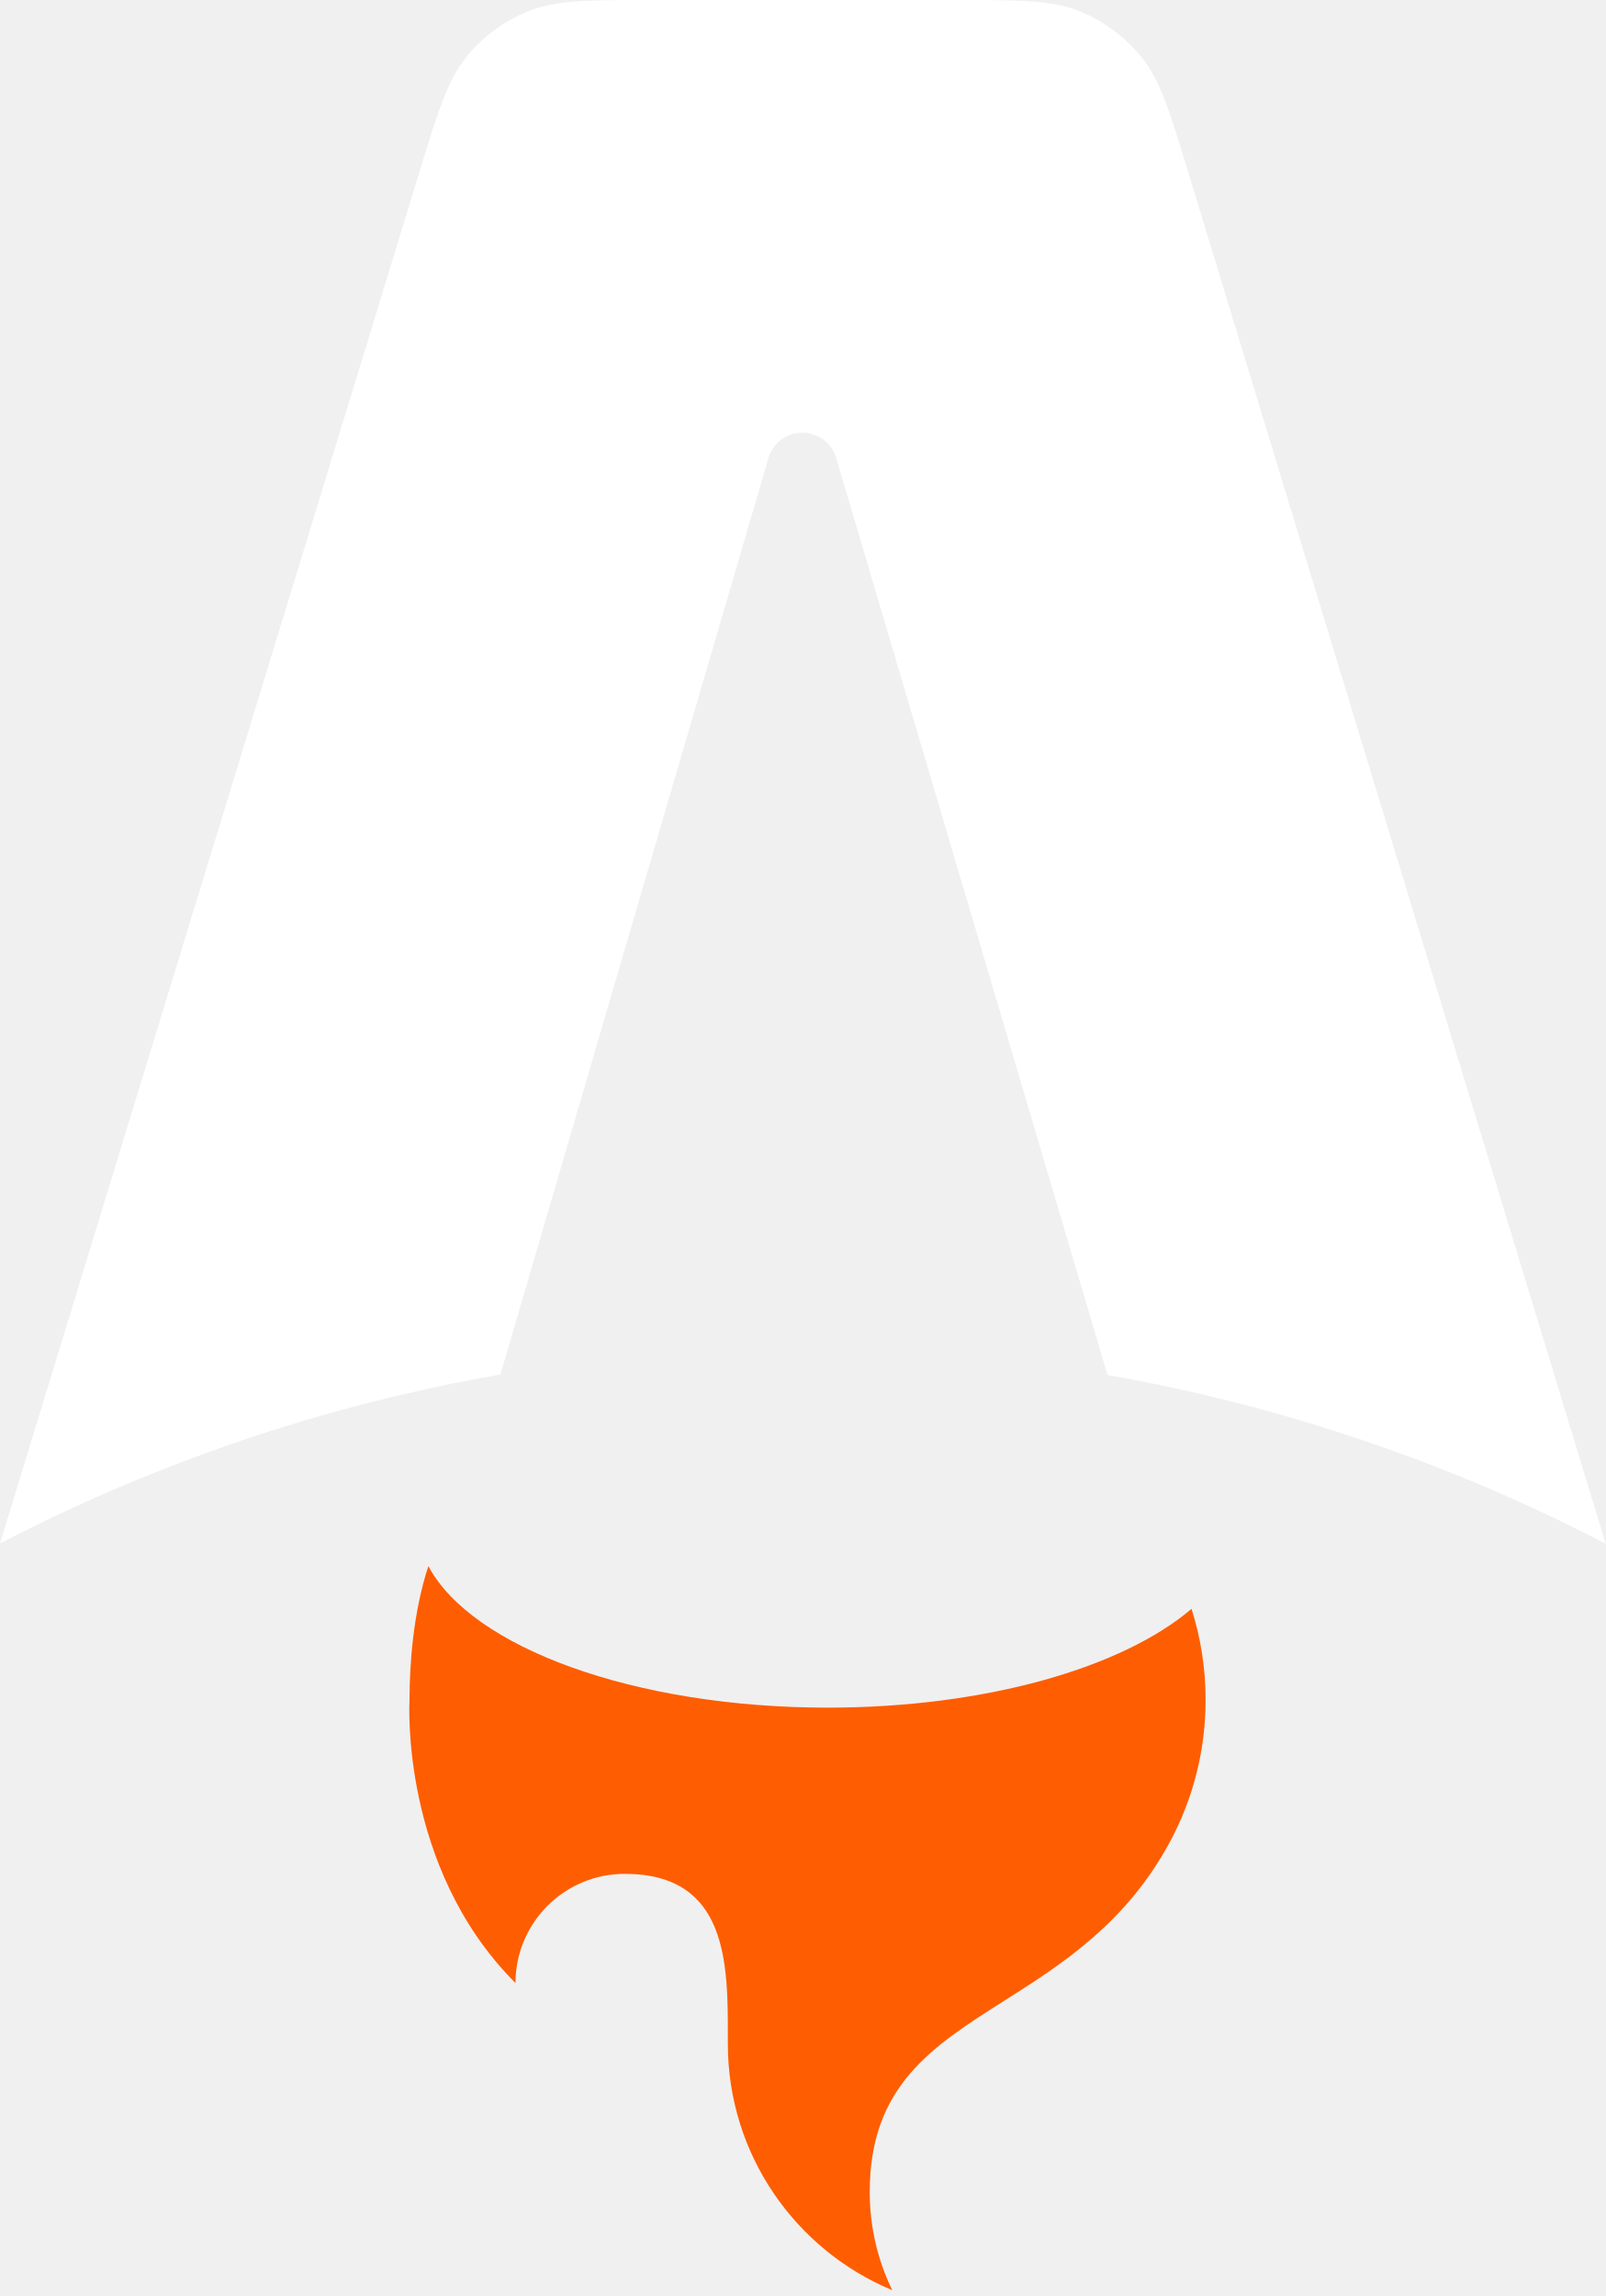
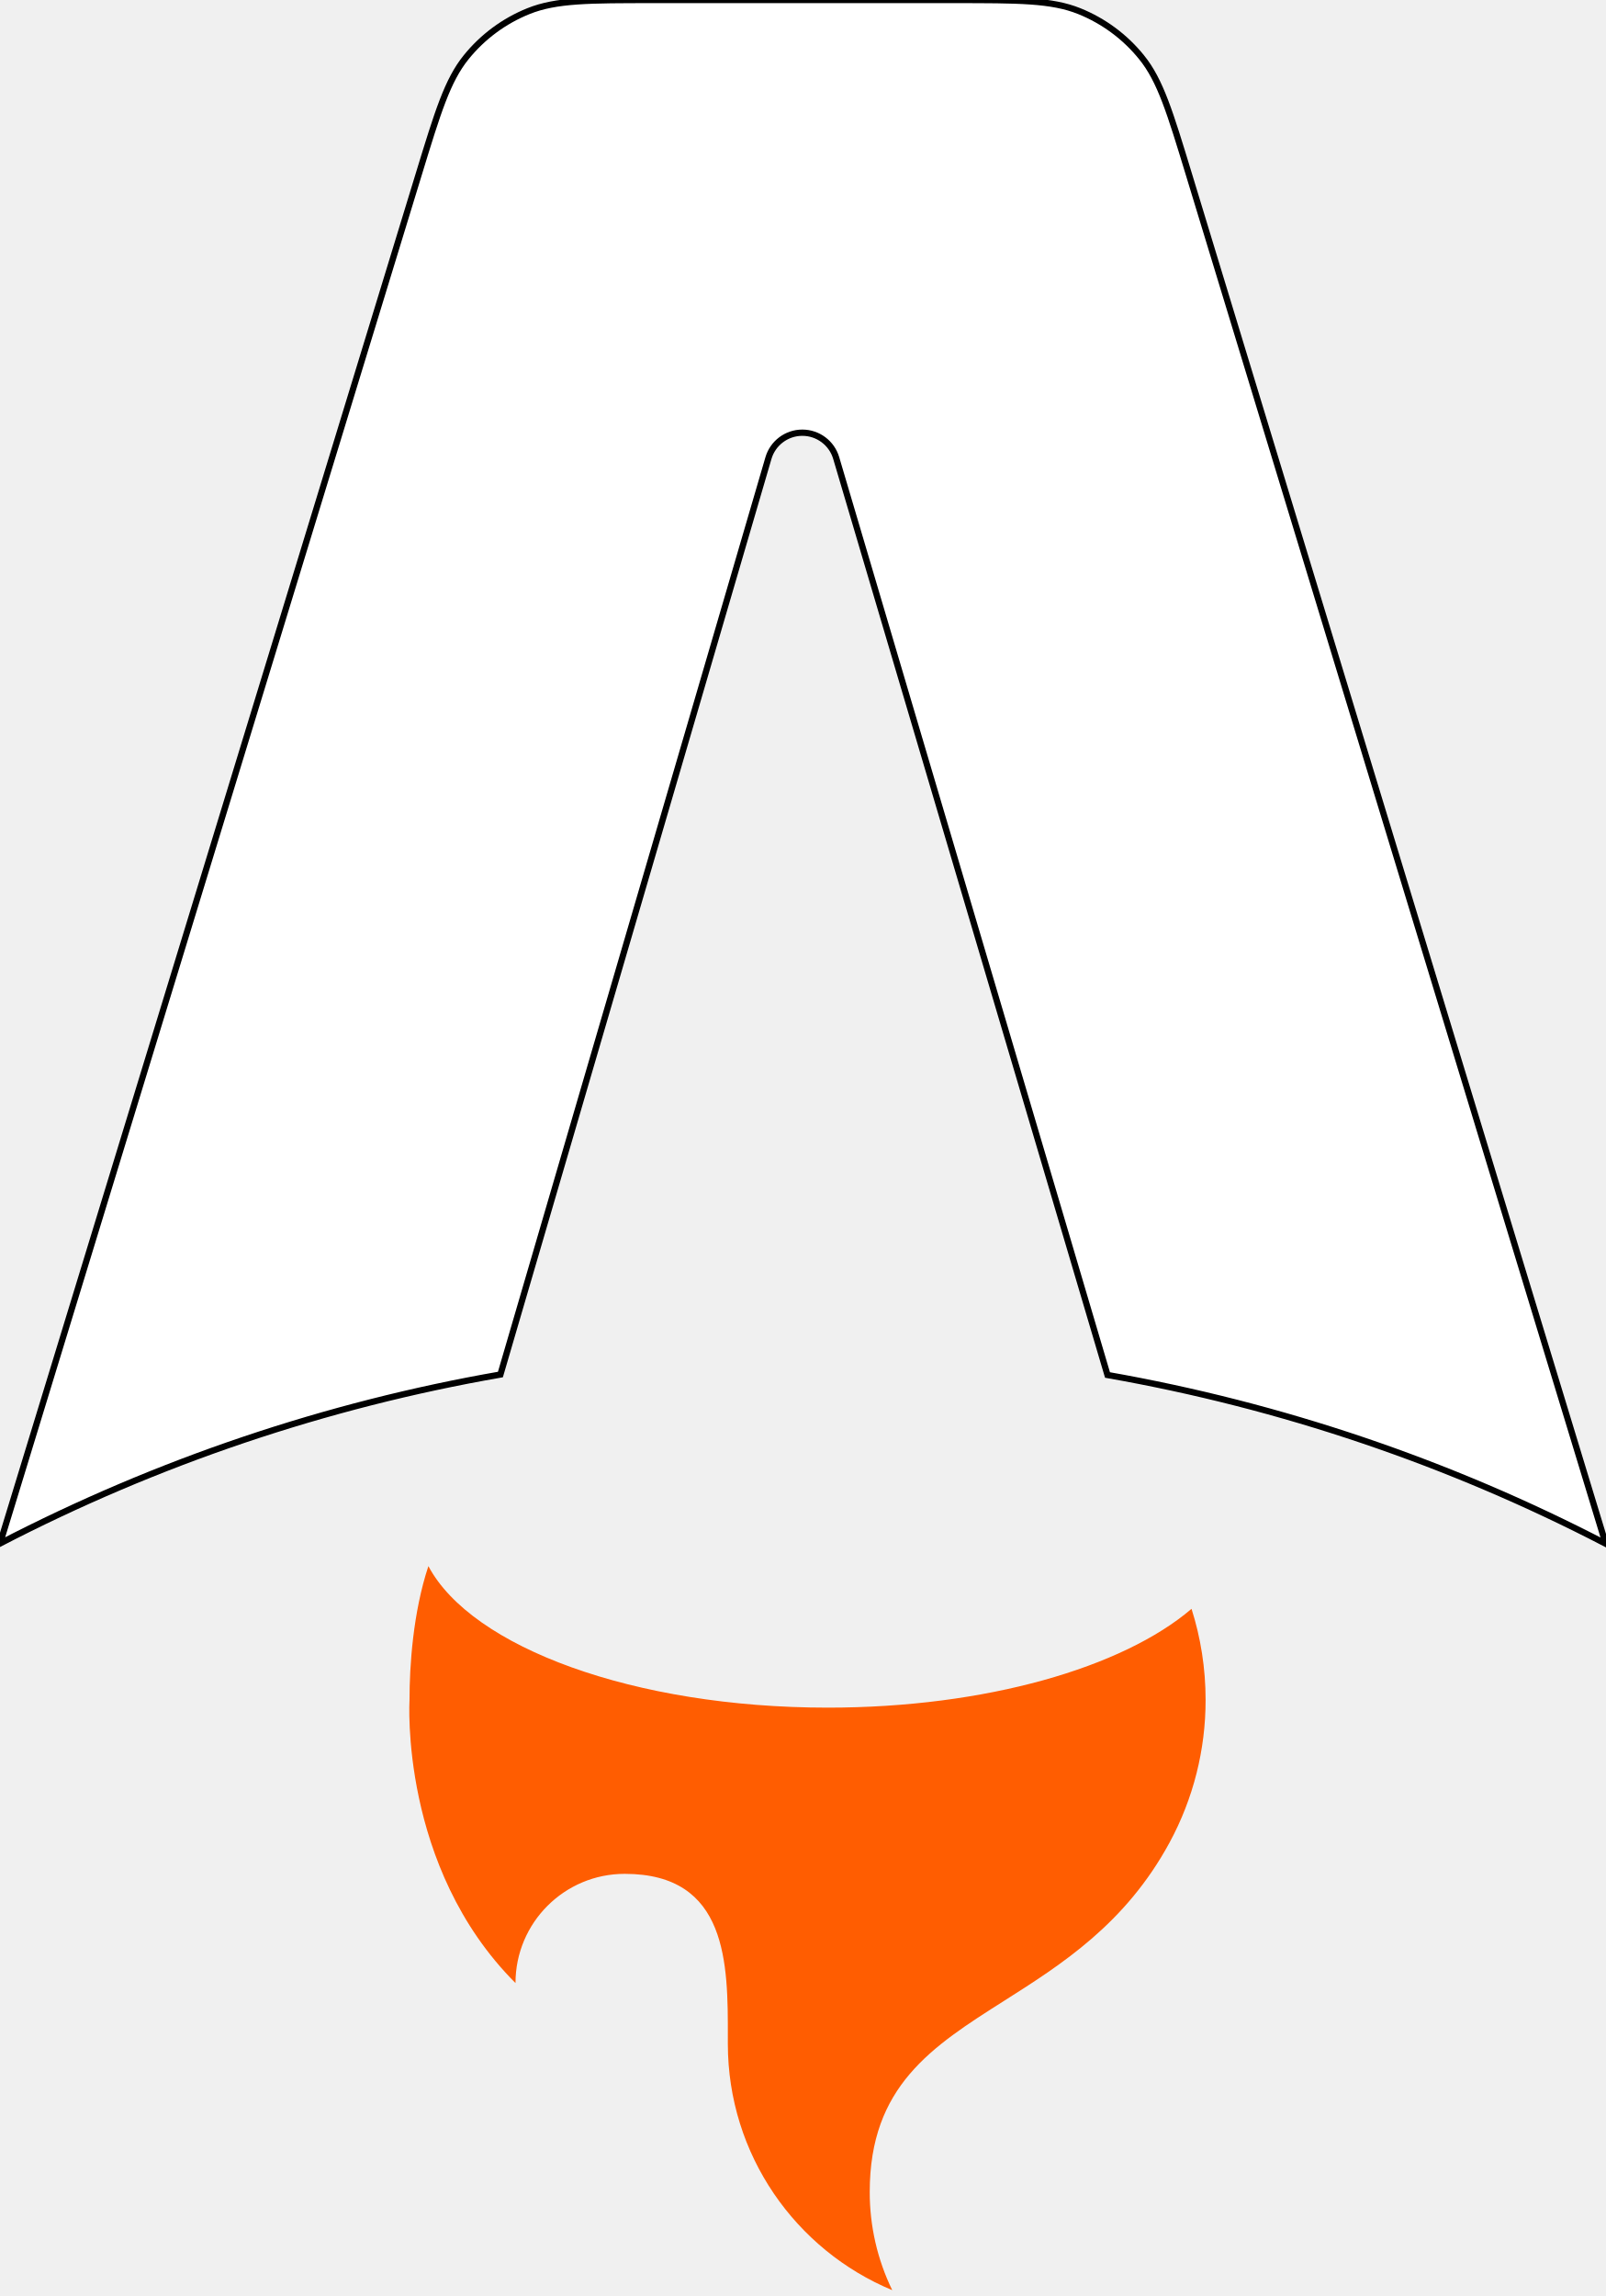
<svg xmlns="http://www.w3.org/2000/svg" viewBox="0 0 256 366" width="256" height="366" preserveAspectRatio="xMidYMid">
-   <path fill="#fff" d="M182.022 9.147c2.982 3.702 4.502 8.697 7.543 18.687L256 246.074a276.467 276.467 0 0 0-79.426-26.891L133.318 73.008a5.63 5.63 0 0 0-10.802.017L79.784 219.11A276.453 276.453 0 0 0 0 246.04L66.76 27.783c3.051-9.972 4.577-14.959 7.559-18.654a24.541 24.541 0 0 1 9.946-7.358C88.67 0 93.885 0 104.314 0h47.683c10.443 0 15.664 0 20.074 1.774a24.545 24.545 0 0 1 9.95 7.373Z" />
+   <path fill="#fff" stroke="#000" d="M182.022 9.147c2.982 3.702 4.502 8.697 7.543 18.687L256 246.074a276.467 276.467 0 0 0-79.426-26.891L133.318 73.008a5.63 5.63 0 0 0-10.802.017L79.784 219.11A276.453 276.453 0 0 0 0 246.04L66.76 27.783c3.051-9.972 4.577-14.959 7.559-18.654a24.541 24.541 0 0 1 9.946-7.358C88.67 0 93.885 0 104.314 0h47.683c10.443 0 15.664 0 20.074 1.774a24.545 24.545 0 0 1 9.95 7.373Z" />
  <path fill="#FF5D01" d="M189.972 256.46c-10.952 9.364-32.812 15.751-57.992 15.751-30.904 0-56.807-9.621-63.68-22.56-2.458 7.415-3.009 15.903-3.009 21.324 0 0-1.619 26.623 16.898 45.14 0-9.615 7.795-17.41 17.41-17.41 16.48 0 16.46 14.378 16.446 26.043l-.001 1.041c0 17.705 10.82 32.883 26.21 39.28a35.685 35.685 0 0 1-3.588-15.647c0-16.886 9.913-23.173 21.435-30.48 9.167-5.814 19.353-12.274 26.372-25.232a47.588 47.588 0 0 0 5.742-22.735c0-5.06-.786-9.938-2.243-14.516Z" />
</svg>
